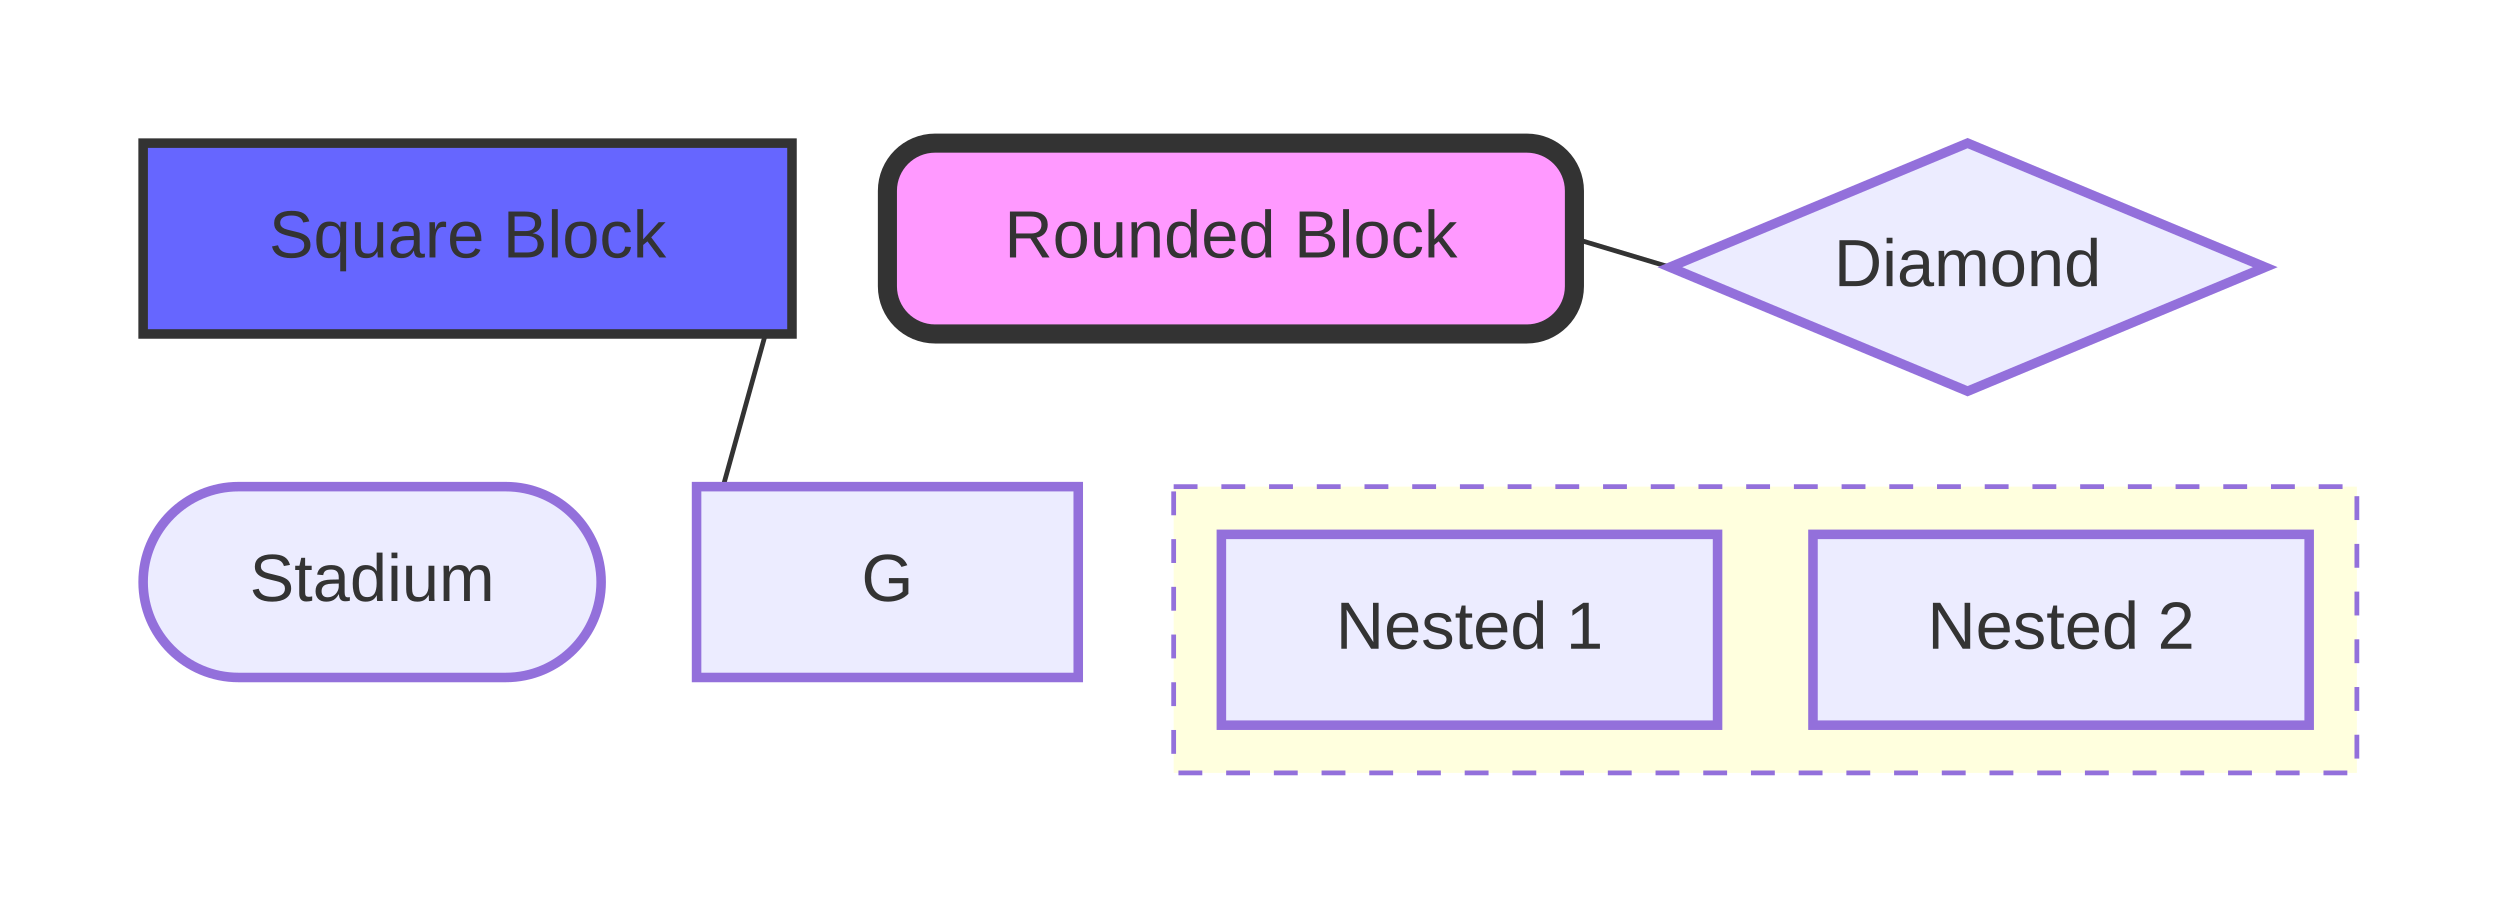
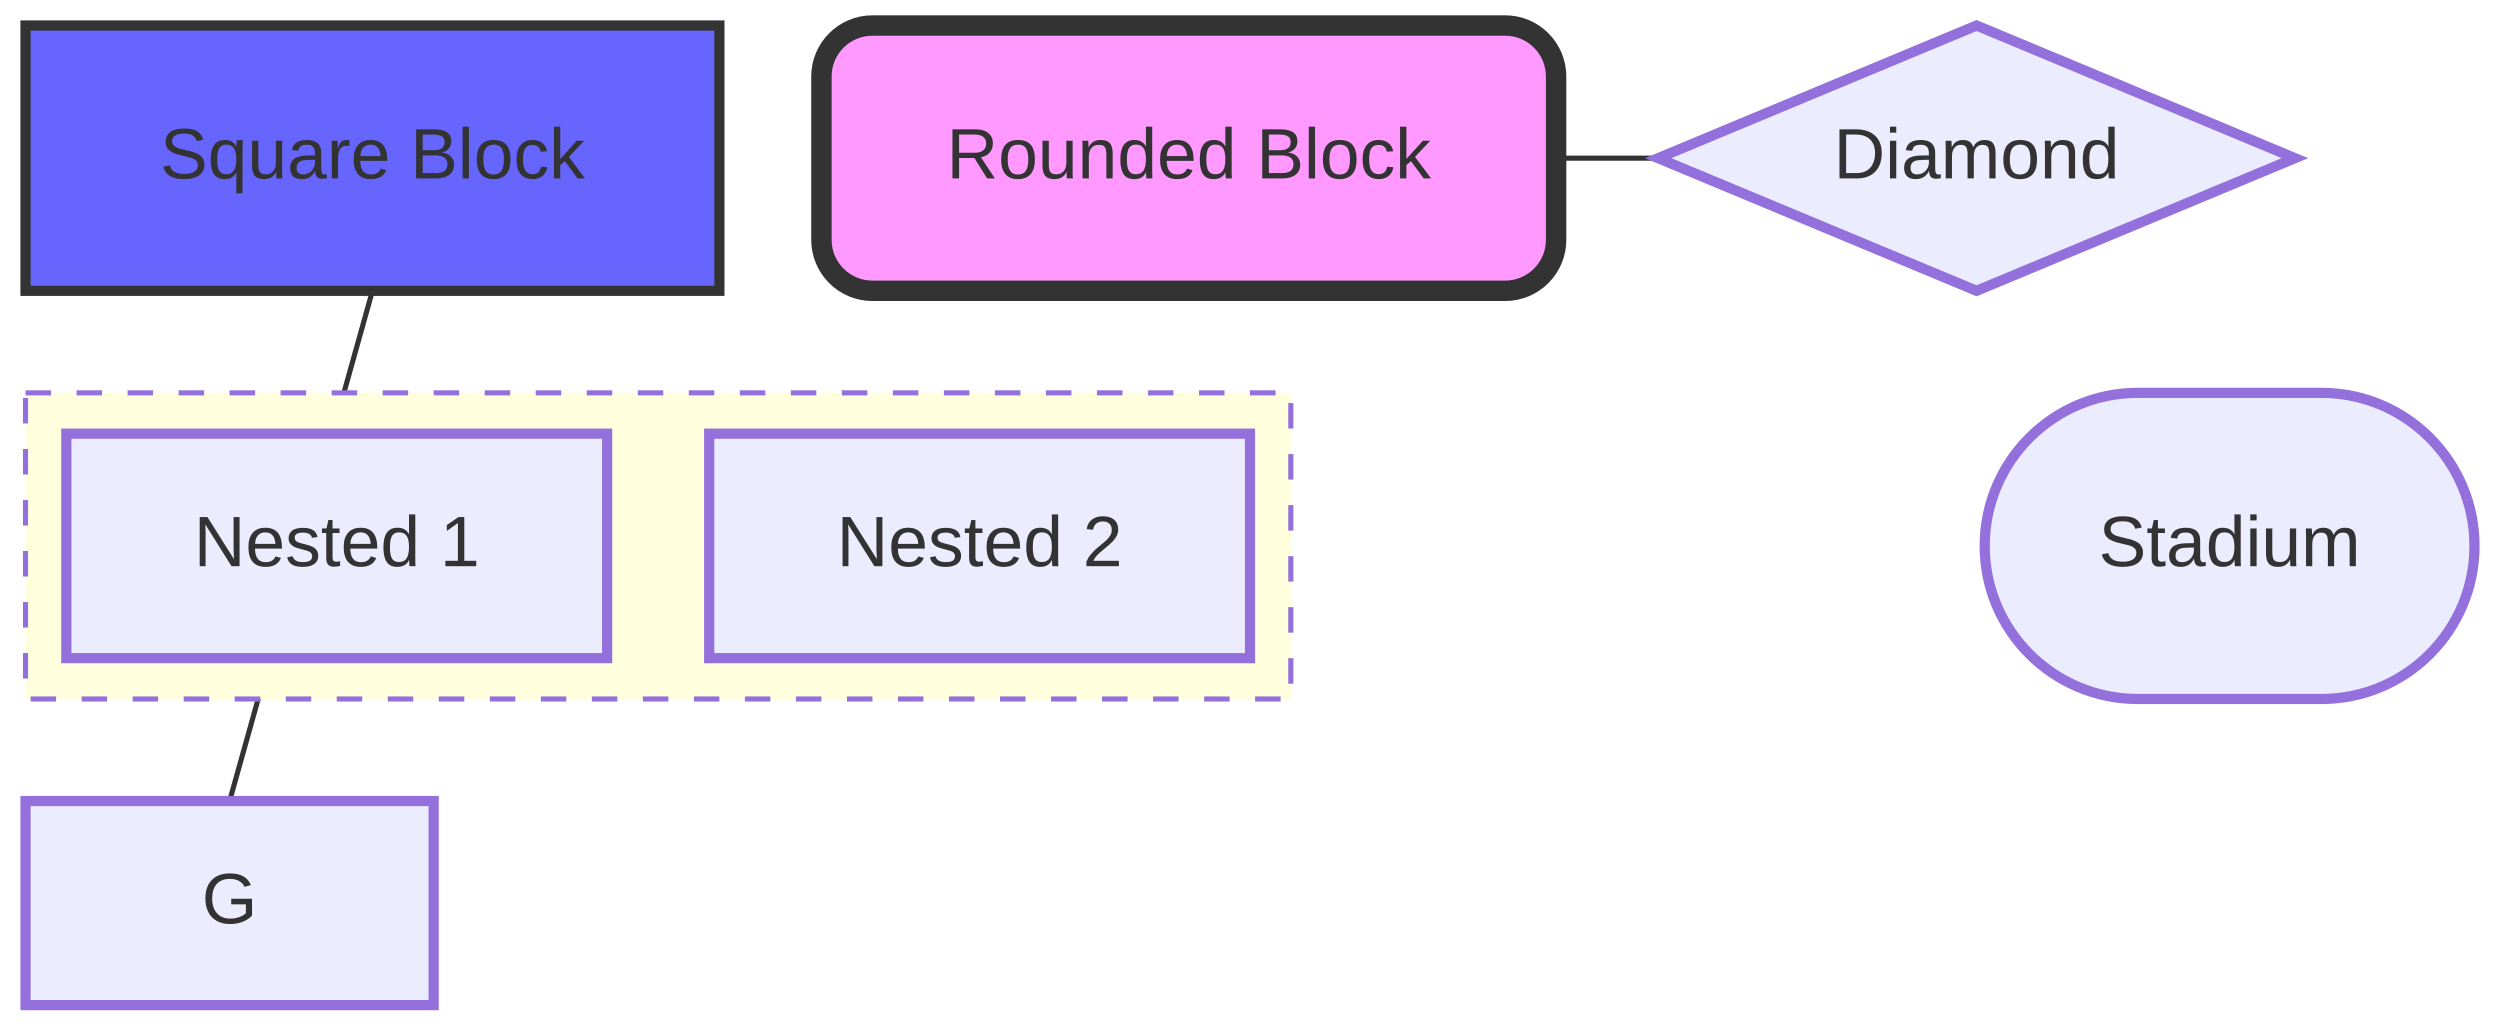
- <svg xmlns="http://www.w3.org/2000/svg" width="524" height="192" viewBox="-30 -30 524 192" class="mermaid">
+ <svg xmlns="http://www.w3.org/2000/svg" width="490" height="202" viewBox="-5 -5 490 202" class="mermaid">
  <style>

.block-node {
  cursor: pointer;
}
.block-label {
  font-family: trebuchet ms, verdana, arial, sans-serif;
  fill: #333333;
}
.node-bkg {
  fill: #ECECFF;
  stroke: #9370DB;
  stroke-width: 2px;
}
.node-bkg-inner {
  stroke: #9370DB;
  stroke-width: 1px;
}
.block-edge {
  stroke: #333333;
  stroke-width: 1px;
  fill: none;
}
.edge-label {
  font-family: trebuchet ms, verdana, arial, sans-serif;
  fill: #333333;
  font-size: 12px;
}
.block-edges marker {
  fill: #333333;
}
.block-composite {
  fill: #ffffde;
  stroke: #9370DB;
  stroke-width: 1px;
  stroke-dasharray: 5,5;
}
.blue .node-bkg { fill:#66f;stroke:#333;stroke-width:2px }


  </style>
  <defs>
    <marker id="arrow_point" viewBox="0 0 10 10" refX="10" refY="5" markerWidth="8" markerHeight="8" orient="auto" markerUnits="userSpaceOnUse">
      <path d="M 0 0 L 10 5 L 0 10 z" />
    </marker>
    <marker id="arrow_point_start" viewBox="0 0 10 10" refX="4.5" refY="5" markerWidth="8" markerHeight="8" orient="auto" markerUnits="userSpaceOnUse">
      <path d="M 0 5 L 10 10 L 10 0 z" />
    </marker>
    <marker id="arrow_cross" viewBox="0 0 11 11" refX="12" refY="5.2" markerWidth="11" markerHeight="11" orient="auto" markerUnits="userSpaceOnUse">
      <path d="M 1 1 L 10 10 M 10 1 L 1 10" fill="none" stroke-width="2" />
    </marker>
    <marker id="arrow_cross_start" viewBox="0 0 11 11" refX="-1" refY="5.2" markerWidth="11" markerHeight="11" orient="auto" markerUnits="userSpaceOnUse">
-       <path d="M 1 1 L 10 10 M 10 1 L 1 10" stroke-width="2" fill="none" />
+       <path d="M 1 1 L 10 10 M 10 1 L 1 10" fill="none" stroke-width="2" />
    </marker>
    <marker id="arrow_circle" viewBox="0 0 10 10" refX="11" refY="5" markerWidth="11" markerHeight="11" orient="auto" markerUnits="userSpaceOnUse">
      <circle cx="5" cy="5" r="5" />
    </marker>
    <marker id="arrow_circle_start" viewBox="0 0 10 10" refX="-1" refY="5" markerWidth="11" markerHeight="11" orient="auto" markerUnits="userSpaceOnUse">
      <circle cx="5" cy="5" r="5" />
    </marker>
  </defs>
  <g class="root">
    <g class="clusters">

    </g>
    <g class="edgePaths">
      <g class="block-edges">
-         <path d="M 116 92 Q 126 56 136 20" class="block-edge" stroke-width="1" marker-end="url(#arrowhead)" fill="none" />
-         <path d="M 300 20 Q 310 23 320 26" class="block-edge" fill="none" stroke-width="1" marker-end="url(#arrowhead)" />
-         <path d="M 330 102 Q 340 102 350 102" class="block-edge" fill="none" stroke-width="1" marker-end="url(#arrowhead)" />
-         <text x="340" y="92" class="edge-label" dominant-baseline="middle" text-anchor="middle" font-size="12px">labeled</text>
+         <path d="M 40 152 Q 54 102 68 52" class="block-edge" stroke-width="1" marker-end="url(#arrowhead)" fill="none" />
+         <path d="M 300 26 Q 310 26 320 26" class="block-edge" fill="none" marker-end="url(#arrowhead)" stroke-width="1" />
+         <path d="M 114 102 Q 124 102 134 102" class="block-edge" marker-end="url(#arrowhead)" fill="none" stroke-width="1" />
+         <text x="124" y="92" class="edge-label" text-anchor="middle" dominant-baseline="middle" font-size="12px">labeled</text>
      </g>
    </g>
    <g class="edgeLabels">

    </g>
    <g class="nodes">
      <g class="block-nodes">
-         <g class="node block-node block-square blue" id="block-A" transform="translate(0, 0)">
-           <rect x="0" y="0" width="136" height="40" class="node-bkg" />
-           <text x="68" y="20" class="block-label" dominant-baseline="middle" text-anchor="middle" font-size="14px">Square Block</text>
+         <g class="node block-node block-square blue" transform="translate(0, 0)" id="block-A">
+           <rect x="0" y="0" width="136" height="52" class="node-bkg" />
+           <text x="68" y="26" class="block-label" text-anchor="middle" font-size="14px" dominant-baseline="middle">Square Block</text>
        </g>
        <g class="node block-node block-round" transform="translate(156, 0)" id="block-B">
-           <rect x="0" y="0" width="144" height="40" rx="10" ry="10" class="node-bkg" style="fill:#f9F;stroke:#333;stroke-width:4px" />
-           <text x="72" y="20" class="block-label" dominant-baseline="middle" font-size="14px" text-anchor="middle">Rounded Block</text>
+           <rect x="0" y="0" width="144" height="52" rx="10" ry="10" class="node-bkg" style="fill:#f9F;stroke:#333;stroke-width:4px" />
+           <text x="72" y="26" class="block-label" dominant-baseline="middle" font-size="14px" text-anchor="middle">Rounded Block</text>
        </g>
-         <g class="node block-node block-diamond" transform="translate(320, 0)" id="block-C">
+         <g class="node block-node block-diamond" id="block-C" transform="translate(320, 0)">
          <polygon points="62.4,0 124.8,26 62.4,52 0,26" class="node-bkg" />
-           <text x="62.4" y="26" class="block-label" font-size="14px" text-anchor="middle" dominant-baseline="middle">Diamond</text>
+           <text x="62.4" y="26" class="block-label" dominant-baseline="middle" text-anchor="middle" font-size="14px">Diamond</text>
        </g>
-         <g class="node block-node block-stadium" transform="translate(0, 72)" id="block-F">
-           <rect x="0" y="0" width="96" height="40" rx="20" ry="20" class="node-bkg" />
-           <text x="48" y="20" class="block-label" text-anchor="middle" dominant-baseline="middle" font-size="14px">Stadium</text>
-         </g>
-         <g class="node block-node block-square" transform="translate(116, 72)" id="block-G">
-           <rect x="0" y="0" width="80" height="40" class="node-bkg" />
-           <text x="40" y="20" class="block-label" dominant-baseline="middle" text-anchor="middle" font-size="14px">G</text>
-         </g>
-         <g class="node block-node block-composite" transform="translate(216, 72)" id="block-container">
+         <g class="node block-node block-composite" id="block-container" transform="translate(0, 72)">
          <rect x="0" y="0" width="248" height="60" class="block-composite" />
          <text x="124" y="30" class="block-label" dominant-baseline="middle" font-size="14px" text-anchor="middle" />
        </g>
-         <g class="node block-node block-square" id="block-D" transform="translate(226, 82)">
-           <rect x="0" y="0" width="104" height="40" class="node-bkg" />
-           <text x="52" y="20" class="block-label" font-size="14px" dominant-baseline="middle" text-anchor="middle">Nested 1</text>
+         <g class="node block-node block-square" id="block-D" transform="translate(8, 80)">
+           <rect x="0" y="0" width="106" height="44" class="node-bkg" />
+           <text x="53" y="22" class="block-label" dominant-baseline="middle" text-anchor="middle" font-size="14px">Nested 1</text>
        </g>
-         <g class="node block-node block-square" id="block-E" transform="translate(350, 82)">
-           <rect x="0" y="0" width="104" height="40" class="node-bkg" />
-           <text x="52" y="20" class="block-label" font-size="14px" dominant-baseline="middle" text-anchor="middle">Nested 2</text>
+         <g class="node block-node block-square" id="block-E" transform="translate(134, 80)">
+           <rect x="0" y="0" width="106" height="44" class="node-bkg" />
+           <text x="53" y="22" class="block-label" font-size="14px" text-anchor="middle" dominant-baseline="middle">Nested 2</text>
+         </g>
+         <g class="node block-node block-stadium" id="block-F" transform="translate(384, 72)">
+           <rect x="0" y="0" width="96" height="60" rx="30" ry="30" class="node-bkg" />
+           <text x="48" y="30" class="block-label" font-size="14px" text-anchor="middle" dominant-baseline="middle">Stadium</text>
+         </g>
+         <g class="node block-node block-square" transform="translate(0, 152)" id="block-G">
+           <rect x="0" y="0" width="80" height="40" class="node-bkg" />
+           <text x="40" y="20" class="block-label" text-anchor="middle" dominant-baseline="middle" font-size="14px">G</text>
        </g>
      </g>
    </g>
  </g>
</svg>
